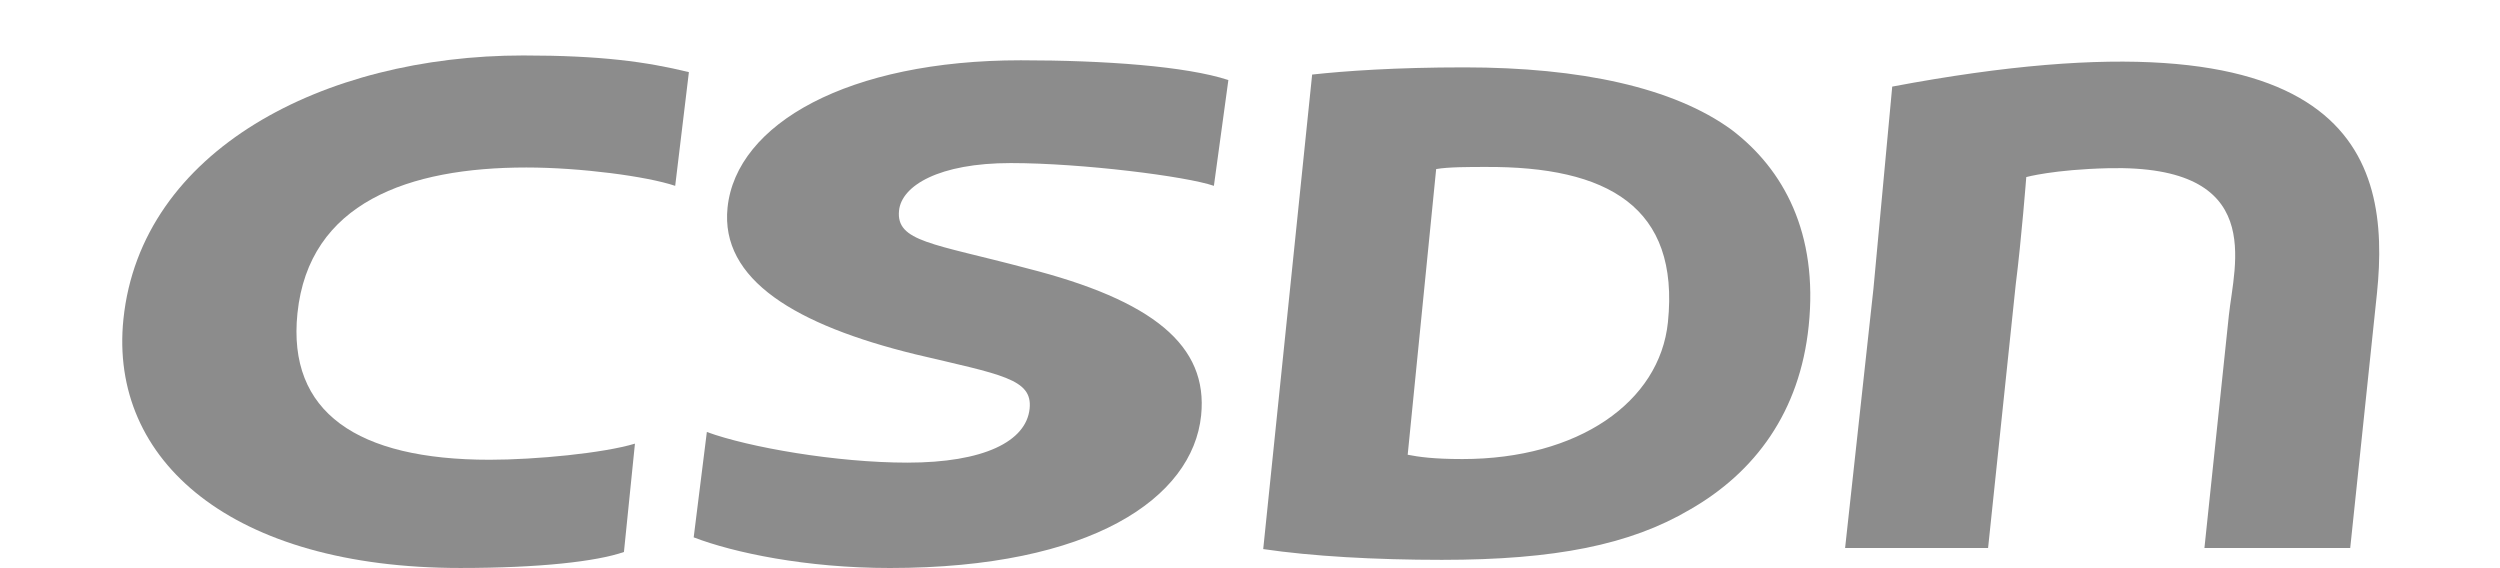
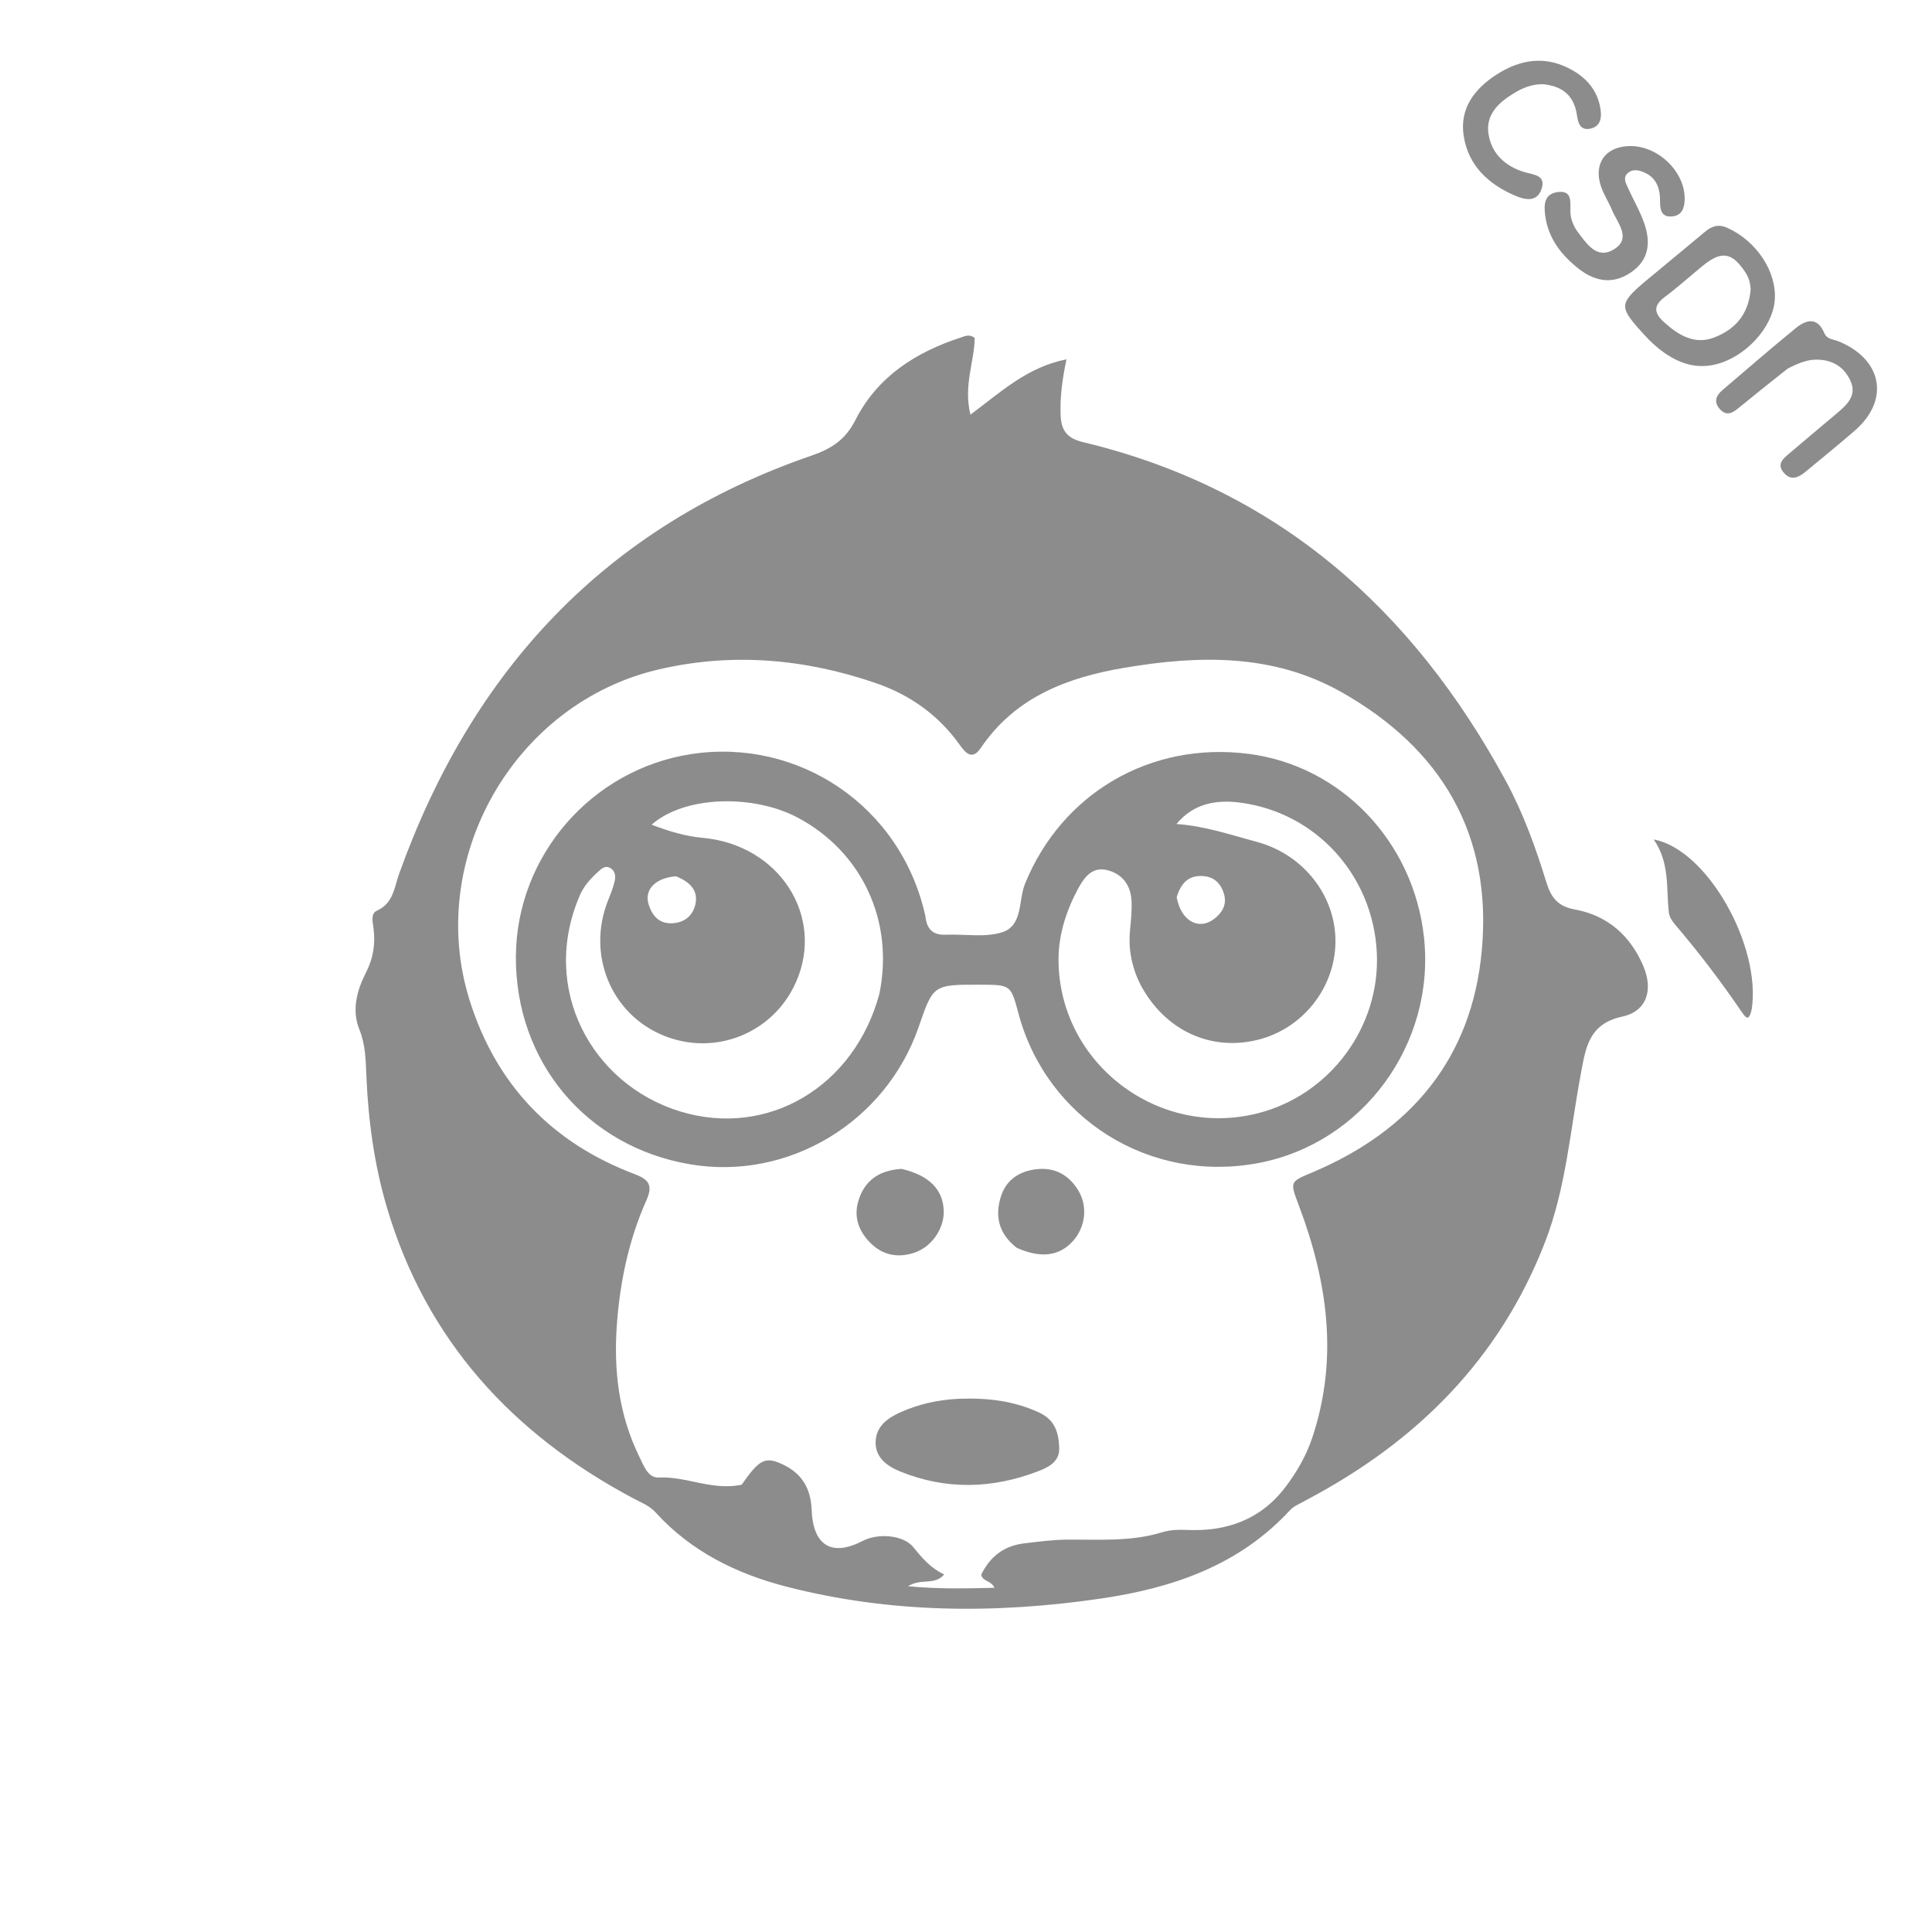
- <svg xmlns="http://www.w3.org/2000/svg" height="568" viewBox="-2.97 -12.287 505.61 125.832" width="2500">
-   <path d="m129.512 83.417c9.307 3.403 28.72 6.786 44.417 6.786 16.915 0 26.33-4.683 27.084-11.952.686-6.63-6.24-7.528-25.34-12.052-26.394-6.47-43.233-16.488-41.581-32.497 1.918-18.586 26.792-32.633 64.958-32.633 18.606 0 36.646 1.313 45.993 4.376l-3.207 23.438c-6.068-2.11-29.294-5.043-45.004-5.043-15.93 0-24.175 5.01-24.746 10.504-.718 6.954 7.56 7.277 28.253 12.786 28.02 7.11 40.272 17.118 38.668 32.637-1.879 18.255-24.259 33.778-68.948 33.778-18.602 0-34.635-3.395-43.467-6.79l2.916-23.334zm262.598-76.52c101.749-19.184 110.53 15.288 107.386 45.79l-5.925 56.43h-32.297l5.405-51.467c1.17-11.334 8.446-33.503-26.684-32.673-12.16.295-18.188 1.963-18.188 1.963s-1.057 13.695-2.338 23.816l-6.123 58.36h-31.676l6.287-57.518zm-128.512-2.667c7.26-.79 18.414-1.592 33.765-1.592 25.628 0 46.349 4.46 59.178 13.839 11.522 8.745 19.19 22.903 17.067 43.416-1.959 19.089-11.884 32.453-26.334 40.72-13.22 7.794-29.88 11.126-54.933 11.126-14.773 0-28.863-.798-39.578-2.386l10.839-105.124zm21.175 84.227c2.47.478 5.717.953 12.12.953 25.635 0 43.711-12.598 45.526-30.31 2.637-25.604-13.396-34.557-40.408-34.401-3.499 0-8.362 0-10.935.47l-6.307 63.284z" fill="#8c8c8c" />
-   <path d="m111.14 109.998c-6.075 2.107-18.661 3.543-36.246 3.543-50.57 0-77.864-23.737-74.637-55.117 3.862-37.388 44.298-58.424 88.571-58.424 17.147 0 27.244 1.38 36.702 3.694l-3.035 25.189c-6.292-2.118-21.036-4.065-32.972-4.065-26.05 0-48.176 7.759-50.713 32.305-2.262 21.95 13.269 32.442 42.574 32.442 10.201 0 25.24-1.46 32.194-3.57z" fill="#8c8c8c" />
+ <svg xmlns="http://www.w3.org/2000/svg" version="1.1" id="Layer_1" x="0px" y="0px" width="100%" viewBox="0 0 512 512" enable-background="new 0 0 512 512" xml:space="preserve">
+   <path fill="#8c8c8c" opacity="1" stroke="none" d=" M346.399,397.412   C344.654,398.438 342.948,399.038 341.866,400.213   C328.348,414.89 310.693,420.861 291.739,423.635   C263.826,427.72 235.964,427.569 208.456,420.489   C195.173,417.07 183.163,411.163 173.746,400.811   C172.124,399.028 169.919,398.189 167.868,397.099   C135.848,380.079 112.97,355.24 102.539,320.005   C99.18,308.658 97.588,296.916 97.093,285.08   C96.919,280.907 96.857,276.833 95.241,272.843   C93.14,267.655 94.621,262.378 96.926,257.865   C98.966,253.87 99.511,250.114 98.979,245.92   C98.77,244.272 98.179,242.117 99.899,241.336   C104.289,239.342 104.497,235.111 105.808,231.459   C125.123,177.668 160.418,139.564 215.064,120.738   C220.462,118.879 224.066,116.485 226.712,111.279   C232.546,99.796 242.71,93.307 254.695,89.418   C255.775,89.067 256.877,88.484 258.31,89.542   C258.233,95.804 255.27,102.177 257.173,109.891   C265.225,103.908 272.162,97.306 282.635,95.221   C281.503,100.501 280.907,105.185 281.069,109.936   C281.207,113.999 282.704,116.137 286.951,117.153   C338.43,129.474 374.317,161.316 399.099,207.035   C403.733,215.583 406.974,224.659 409.82,233.869   C411.089,237.975 412.895,240.205 417.388,241.029   C426.001,242.61 432.054,247.936 435.479,255.984   C438.209,262.399 436.414,268.02 429.84,269.431   C420.872,271.355 420.169,278.044 418.922,284.675   C416.103,299.668 414.985,315.001 409.361,329.413   C397.336,360.227 375.564,381.987 346.399,397.412  M196.541,393.474   C201.23,386.733 202.812,385.855 207.597,388.166   C212.491,390.528 214.874,394.428 215.092,400.098   C215.461,409.697 220.486,412.582 228.622,408.359   C232.671,406.256 239.394,406.707 242.112,410.09   C244.388,412.923 246.633,415.574 250.212,417.236   C247.698,420.262 244.182,418.139 240.623,420.369   C248.888,421.156 256.009,420.957 263.548,420.781   C262.644,418.799 260.408,419.178 260.029,417.294   C262.327,412.636 265.924,409.665 271.396,409.011   C275.2,408.557 278.975,408.046 282.826,408.017   C291.283,407.952 299.794,408.611 308.088,406.034   C310.097,405.41 312.37,405.355 314.503,405.451   C325.09,405.928 334.079,402.726 340.631,394.111   C343.657,390.133 346.161,385.805 347.764,381.002   C354.766,360.025 351.806,339.625 344.222,319.502   C341.769,312.993 341.793,313.234 347.969,310.617   C374.04,299.57 390.086,280.389 392.694,251.864   C395.504,221.127 382,198.364 355.438,183.385   C337.352,173.185 317.743,173.632 298.034,176.958   C282.883,179.516 269.069,184.694 259.926,198.211   C257.6,201.649 255.835,199.489 254.252,197.277   C248.628,189.417 241.052,184.095 232.029,181.002   C213.214,174.553 193.957,172.876 174.503,177.42   C136.23,186.36 112.687,227.677 124.462,265.118   C131.514,287.539 146.299,302.889 168.247,311.177   C172.172,312.659 172.995,314.289 171.288,318.123   C166.64,328.563 164.313,339.649 163.481,350.997   C162.593,363.117 163.982,374.95 169.421,386.028   C170.579,388.387 171.702,391.722 174.623,391.565   C181.847,391.176 188.538,395.093 196.541,393.474  z" />
+   <path fill="#8c8c8c" opacity="1" stroke="none" d=" M435.787,74.748   C441.307,70.164 446.576,65.828 451.809,61.448   C453.607,59.944 455.359,59.309 457.727,60.369   C465.511,63.852 470.968,72.079 470.322,79.663   C469.708,86.877 462.474,94.721 454.576,96.59   C448.707,97.978 443.769,95.781 439.338,92.181   C437.668,90.824 436.175,89.222 434.734,87.613   C429.134,81.36 429.217,80.344 435.787,74.748  M463.948,76.639   C463.832,75.135 463.519,73.719 462.68,72.402   C459.121,66.82 456.239,66.32 451.166,70.498   C447.834,73.242 444.612,76.13 441.162,78.716   C438.017,81.072 438.383,83.035 441.069,85.453   C444.858,88.866 449.096,91.383 454.149,89.484   C459.51,87.469 463.376,83.64 463.948,76.639  z" />
+   <path fill="#8c8c8c" opacity="1" stroke="none" d=" M417.771,60.993   C420.419,64.514 423.072,68.793 427.558,66.166   C432.556,63.239 428.654,59.169 427.212,55.695   C426.319,53.546 425,51.556 424.264,49.363   C422.208,43.242 425.584,38.726 432.059,38.705   C439.671,38.679 446.78,45.825 446.446,53.079   C446.342,55.341 445.626,57.087 443.182,57.349   C440.323,57.655 439.913,55.578 439.935,53.44   C439.973,49.794 438.921,46.843 435.221,45.481   C433.948,45.012 432.565,44.858 431.422,45.823   C430.094,46.943 430.753,48.298 431.288,49.489   C432.654,52.522 434.326,55.431 435.507,58.53   C437.797,64.536 436.712,68.944 432.531,71.963   C428.005,75.231 423.204,75.047 418.283,71.154   C413.723,67.548 410.302,63.15 409.496,57.13   C409.11,54.253 409.229,51.43 412.702,50.912   C416.658,50.321 416.165,53.454 416.17,55.941   C416.173,57.657 416.69,59.217 417.771,60.993  z" />
+   <path fill="#8c8c8c" opacity="1" stroke="none" d=" M473.795,97.651   C469.2,101.282 464.915,104.71 460.664,108.18   C459.115,109.444 457.587,110.325 455.882,108.521   C454.074,106.608 454.706,104.885 456.464,103.386   C462.918,97.882 469.327,92.322 475.895,86.956   C478.683,84.678 481.636,83.943 483.461,88.274   C484.169,89.955 485.864,89.901 487.189,90.44   C498.888,95.203 500.894,106.041 491.5,114.153   C487.22,117.848 482.841,121.429 478.477,125.026   C476.684,126.504 474.687,127.509 472.779,125.34   C470.637,122.904 472.705,121.435 474.345,120.032   C478.517,116.464 482.737,112.952 486.933,109.412   C489.567,107.189 492.131,104.751 490.4,100.943   C488.675,97.149 485.508,95.248 481.206,95.314   C478.603,95.354 476.369,96.385 473.795,97.651  z" />
+   <path fill="#8c8c8c" opacity="1" stroke="none" d=" M464.223,267.469   C463.774,269.286 463.346,270.776 461.828,268.545   C456.253,260.348 450.28,252.46 443.832,244.926   C443.102,244.073 442.392,242.943 442.267,241.872   C441.518,235.432 442.589,228.726 438.25,222.47   C452.403,225.04 466.788,250.674 464.223,267.469  z" />
+   <path fill="#8c8c8c" opacity="1" stroke="none" d=" M408.93,22.315   C405.756,22.272 403.337,23.404 401.057,24.8   C397.036,27.262 393.641,30.453 394.482,35.599   C395.33,40.79 398.934,44.061 403.904,45.584   C406.434,46.36 409.904,46.341 408.448,50.301   C407.212,53.664 404.025,52.921 401.577,51.877   C394.458,48.842 389.084,43.879 387.884,35.955   C386.785,28.701 390.788,23.518 396.59,19.772   C403.061,15.593 409.881,14.644 416.849,18.689   C420.962,21.077 423.629,24.557 424.212,29.37   C424.47,31.497 423.969,33.531 421.546,34.076   C418.719,34.713 418.212,32.547 417.907,30.497   C417.165,25.511 414.279,22.845 408.93,22.315  z" />
+   <path fill="#8c8c8c" opacity="1" stroke="none" d=" M245.245,242.813   C245.632,246.46 247.425,247.846 250.678,247.712   C255.664,247.508 260.989,248.509 265.563,247.068   C271.125,245.316 269.844,238.625 271.645,234.195   C281.388,210.231 304.917,196.415 330.953,199.788   C355.46,202.962 374.641,223.065 377.376,248.443   C380.42,276.694 361.092,303.01 333.468,308.223   C304.763,313.641 277.421,296.607 269.922,268.634   C267.872,260.987 267.872,260.987 259.851,260.96   C247.327,260.919 247.327,260.919 243.475,272.102   C234.742,297.452 208.831,313.007 182.782,308.536   C155.318,303.823 136.503,281.284 136.717,253.354   C136.92,226.806 156.711,203.937 183.103,199.853   C211.348,195.482 238.77,213.369 245.245,242.813  M233.041,263.393   C237.033,244.001 228.343,225.639 211.338,216.646   C199.686,210.484 181.448,210.805 172.684,218.555   C177.29,220.293 181.555,221.612 186.205,222.032   C206.479,223.864 218.665,242.765 210.958,260.249   C204.981,273.809 189.526,280.039 175.81,274.417   C161.908,268.719 155.45,252.963 161.13,238.65   C161.801,236.959 162.494,235.253 162.899,233.491   C163.196,232.195 163.043,230.733 161.642,229.987   C160.365,229.306 159.406,230.21 158.552,230.982   C156.566,232.778 154.762,234.735 153.676,237.241   C142.955,261.994 156.807,287.363 180.221,294.533   C203.49,301.658 226.414,287.96 233.041,263.393  M302.267,261.021   C299.979,256.452 298.979,251.65 299.466,246.529   C299.718,243.883 300.019,241.202 299.855,238.563   C299.605,234.521 297.38,231.58 293.441,230.595   C289.764,229.674 287.621,232.054 285.962,235.052   C282.595,241.137 280.458,247.786 280.517,254.563   C280.751,281.862 306.941,301.723 333.332,295.032   C352.484,290.176 365.859,272.096 364.868,252.403   C363.844,232.023 348.829,215.33 328.642,212.699   C322.493,211.898 316.364,212.812 311.778,218.372   C319.246,218.871 326.102,221.235 333.076,223.106   C345.447,226.426 354.115,237.505 353.909,249.814   C353.705,261.94 345.131,272.655 333.3,275.569   C320.875,278.628 308.815,273.179 302.267,261.021  M311.835,237.776   C312.936,243.926 317.533,246.663 321.692,243.575   C323.798,242.011 325.131,239.852 324.436,237.158   C323.733,234.436 322.008,232.44 318.983,232.179   C315.336,231.865 313.061,233.658 311.835,237.776  M179.13,232.224   C173.665,232.655 170.61,235.806 171.93,239.806   C172.882,242.692 174.681,244.811 178.06,244.678   C181.259,244.553 183.531,242.801 184.252,239.791   C185.122,236.162 183.098,233.815 179.13,232.224  z" />
+   <path fill="#8c8c8c" opacity="1" stroke="none" d=" M254.147,370.689   C261.837,370.41 268.805,371.259 275.472,374.382   C279.653,376.341 280.587,379.827 280.703,383.745   C280.813,387.415 277.831,388.853 275.058,389.915   C262.966,394.55 250.767,394.879 238.661,390.003   C235.197,388.608 231.956,386.369 232.05,382.117   C232.142,377.968 235.255,375.758 238.738,374.217   C243.487,372.117 248.479,370.958 254.147,370.689  z" />
+   <path fill="#8c8c8c" opacity="1" stroke="none" d=" M238.905,309.761   C246.274,311.482 249.93,315.255 250.101,320.899   C250.243,325.585 246.895,330.456 242.323,331.978   C238.043,333.402 234.045,332.696 230.805,329.52   C227.664,326.442 226.139,322.665 227.488,318.221   C229.127,312.818 232.965,310.156 238.905,309.761  z" />
+   <path fill="#8c8c8c" opacity="1" stroke="none" d=" M269.476,330.696   C264.634,326.98 263.631,322.299 265.234,317.137   C266.658,312.547 270.324,310.266 274.965,309.824   C279.702,309.373 283.333,311.473 285.772,315.505   C288.314,319.708 287.674,325.183 284.339,328.894   C280.768,332.868 275.878,333.547 269.476,330.696  z" />
</svg>
